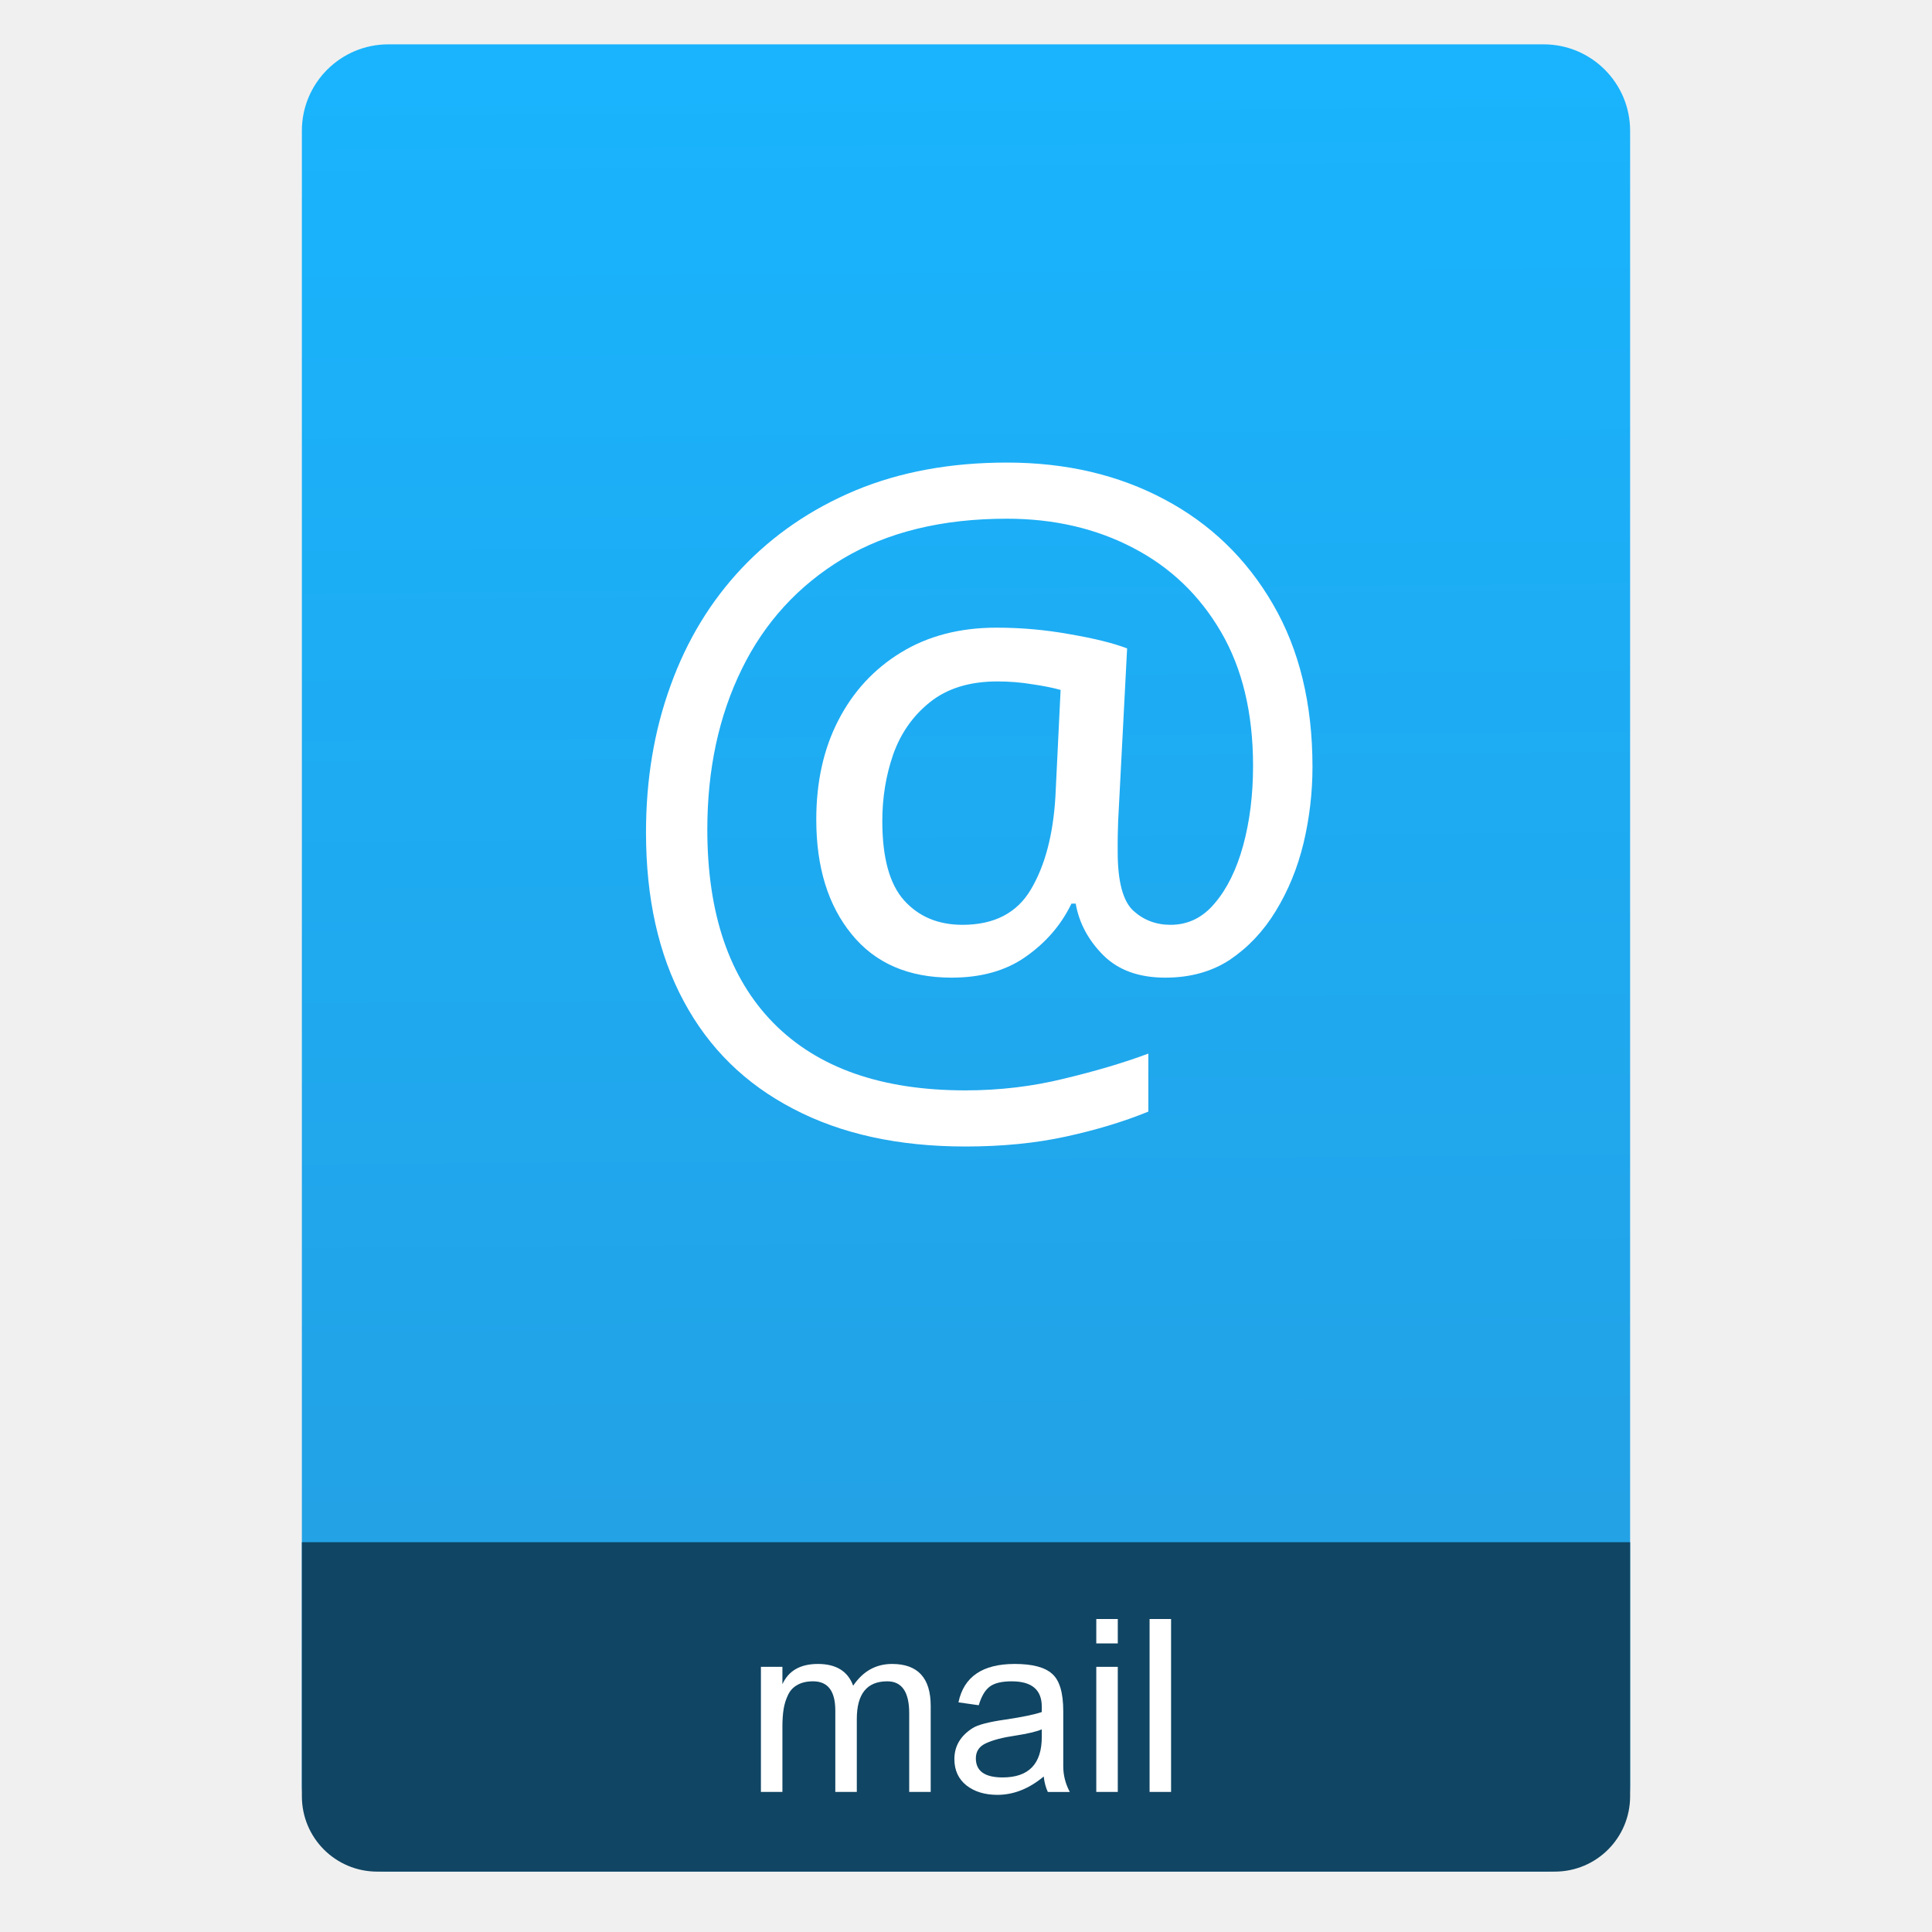
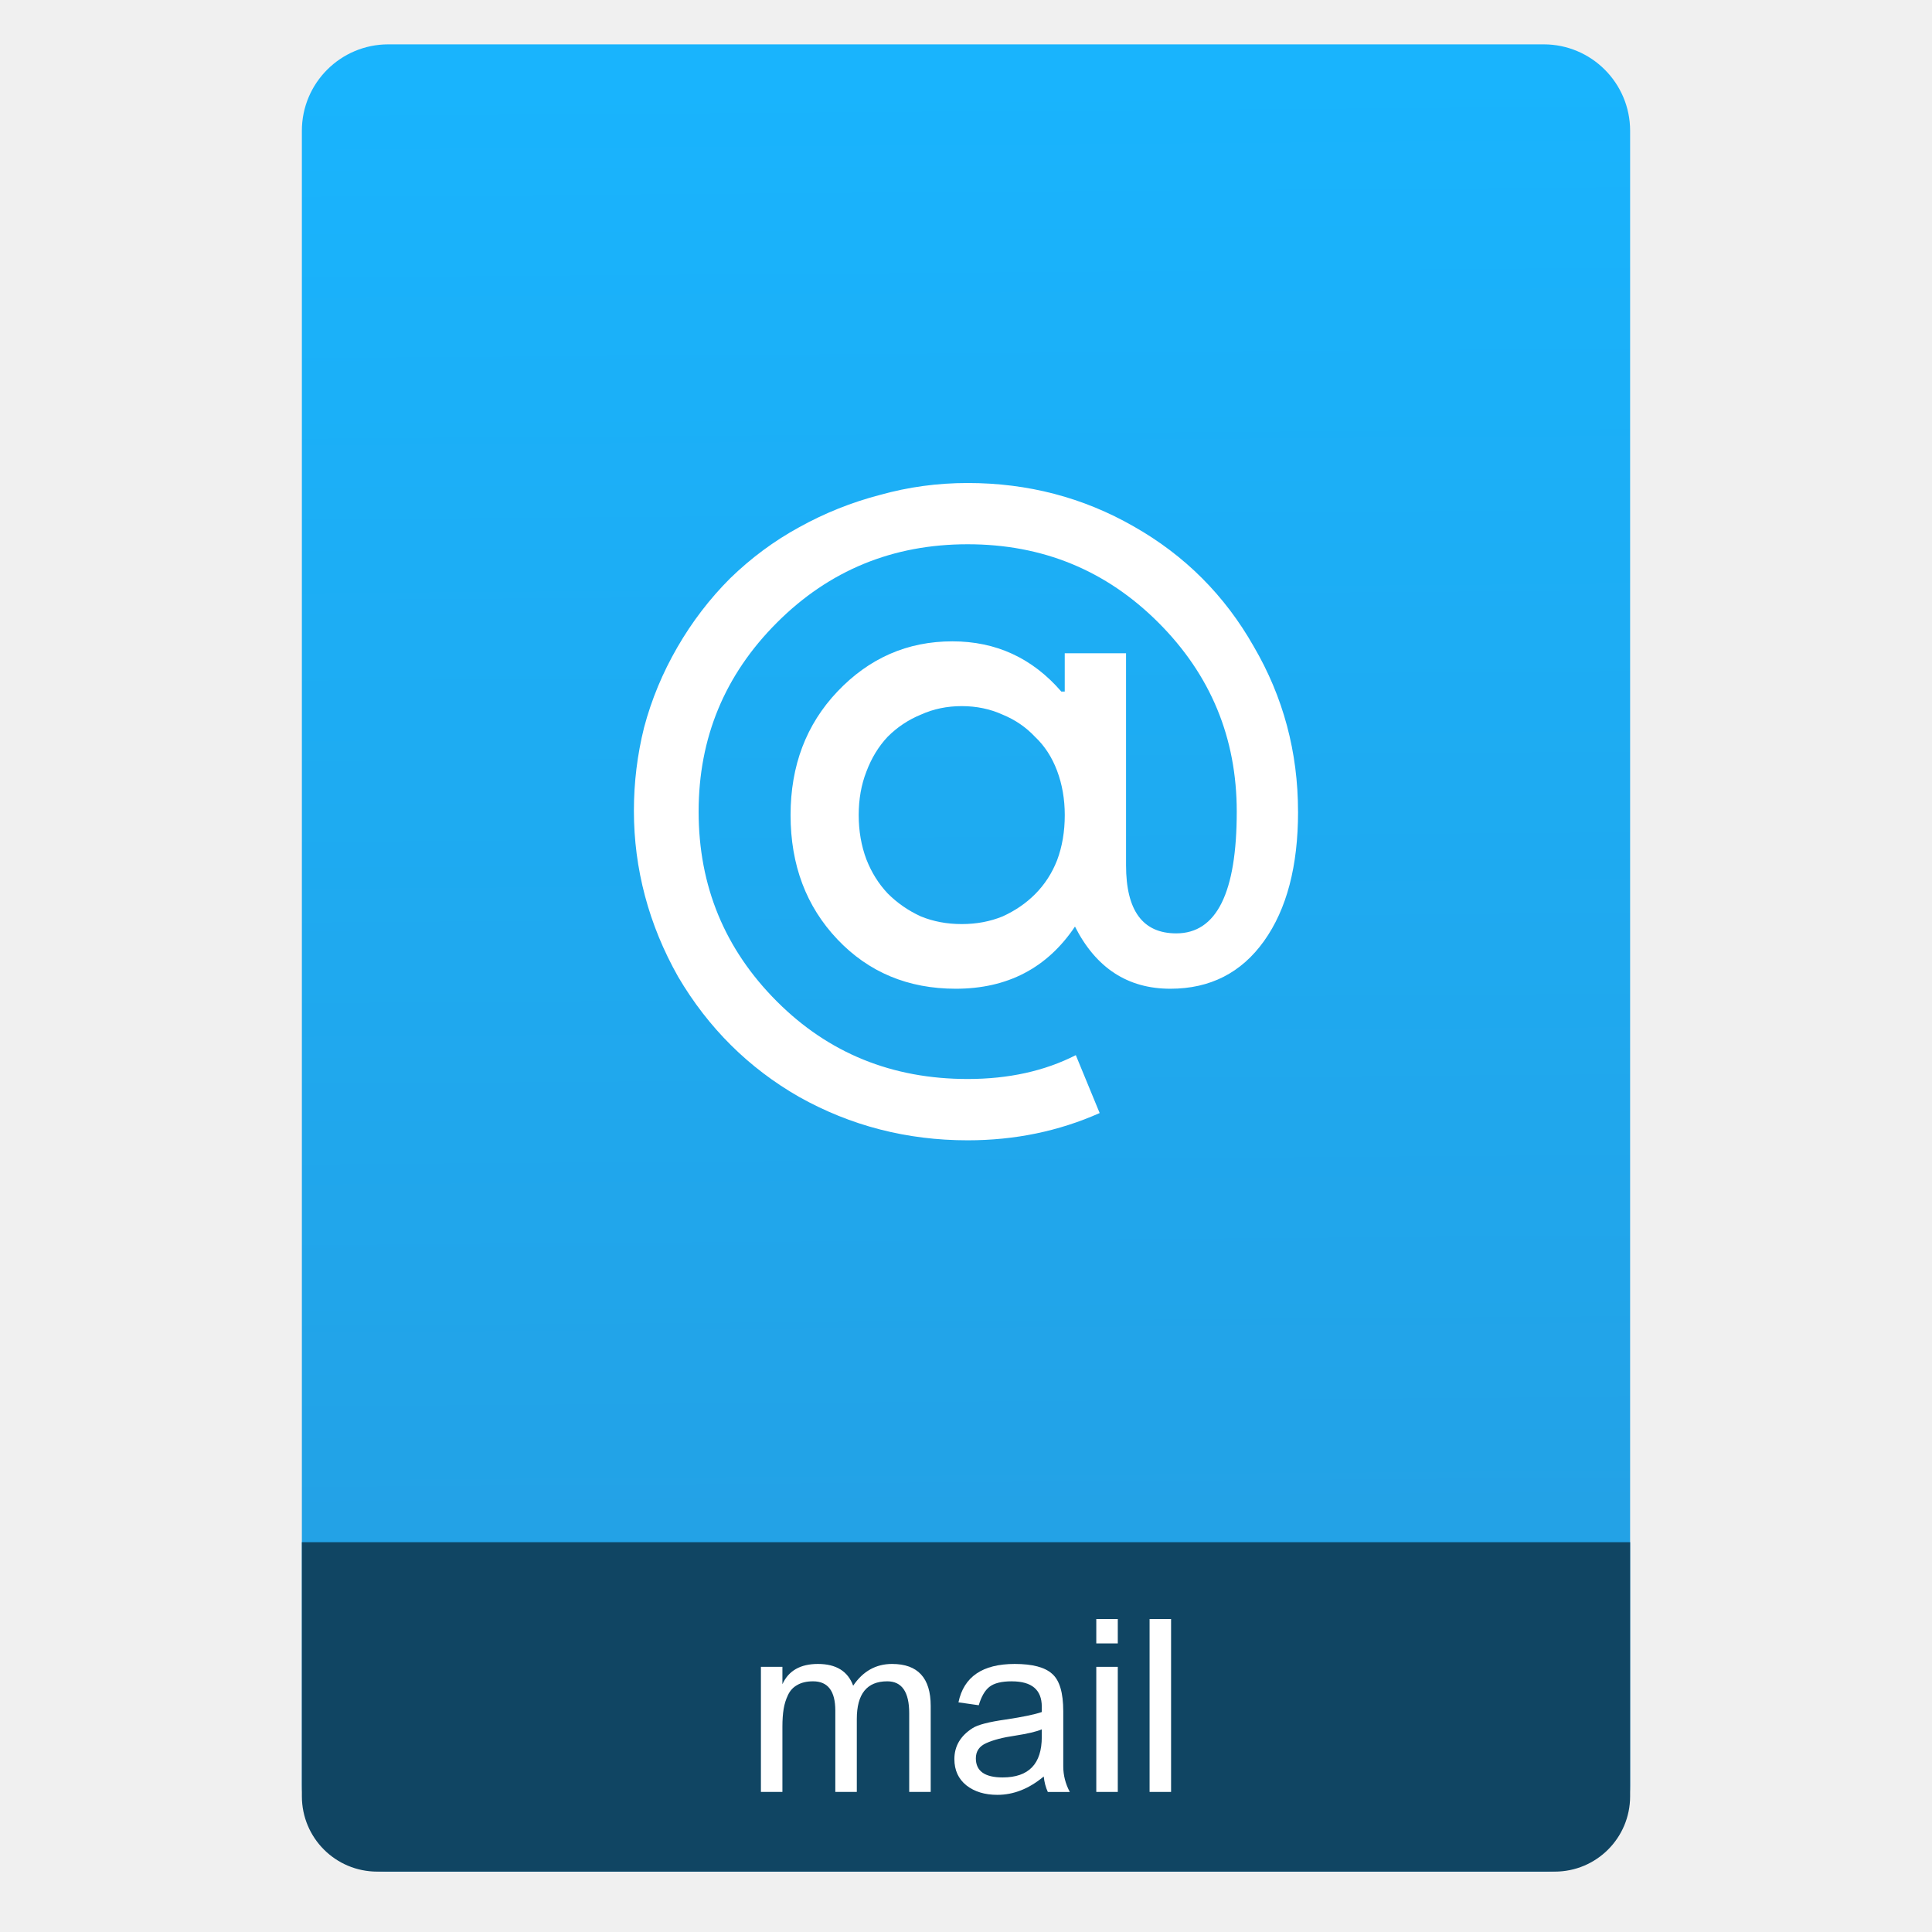
<svg xmlns="http://www.w3.org/2000/svg" xmlns:ns1="http://www.openswatchbook.org/uri/2009/osb" xmlns:xlink="http://www.w3.org/1999/xlink" width="64" viewBox="0 0 64 64" height="64" id="svg2" version="1.1">
  <defs id="defs12">
    <linearGradient ns1:paint="gradient" id="linearGradient4207">
      <stop id="stop3371" offset="0" style="stop-color:#3498db;stop-opacity:1;" />
      <stop id="stop3373" offset="1" style="stop-color:#3498db;stop-opacity:0;" />
    </linearGradient>
    <linearGradient xlink:href="#linearGradient4422-91" id="linearGradient4182" x1="-74.929" y1="52.199" x2="-75.26" y2="2.356" gradientUnits="userSpaceOnUse" gradientTransform="matrix(1.07499,0,0,1.17929,56.68895,-0.2573552)" />
    <linearGradient id="linearGradient5002">
      <stop style="stop-color:#2e5d89;stop-opacity:1" offset="0" id="stop5004" />
      <stop style="stop-color:#1b92f4;stop-opacity:1" offset="1" id="stop5006" />
    </linearGradient>
    <linearGradient id="linearGradient4422-9">
      <stop id="stop4424-7" offset="0" style="stop-color:#ffa400;stop-opacity:1" />
      <stop id="stop4426-7" offset="1" style="stop-color:#ffdd00;stop-opacity:1" />
    </linearGradient>
    <linearGradient id="linearGradient4422-1">
      <stop id="stop4424-78" offset="0" style="stop-color:#8798a9;stop-opacity:1" />
      <stop id="stop4426-8" offset="1" style="stop-color:#aeb6be;stop-opacity:1" />
    </linearGradient>
    <linearGradient y2="527.798" x2="415.571" y1="512.798" x1="400.571" gradientUnits="userSpaceOnUse" id="linearGradient5024" xlink:href="#linearGradient5002" gradientTransform="matrix(1.181818,0,0,1.181818,-74.28571,-95.73208)" />
    <linearGradient y2="527.798" x2="415.571" y1="512.798" x1="400.571" gradientUnits="userSpaceOnUse" id="linearGradient5026" xlink:href="#linearGradient5002" gradientTransform="translate(79,3.656239)" />
    <linearGradient gradientTransform="matrix(1.181818,0,0,1.181818,6.714285,-89.23598)" xlink:href="#linearGradient5002" id="linearGradient5028" gradientUnits="userSpaceOnUse" x1="400.571" y1="512.798" x2="415.571" y2="527.798" />
    <linearGradient gradientTransform="matrix(1.181818,0,0,1.181818,3.714275,-96.23596)" xlink:href="#linearGradient5002" id="linearGradient5030" gradientUnits="userSpaceOnUse" x1="400.571" y1="512.798" x2="415.571" y2="527.798" />
    <linearGradient id="linearGradient4351">
      <stop style="stop-color:#ffd6af;stop-opacity:1" offset="0" id="stop4353" />
      <stop style="stop-color:#fffcf9;stop-opacity:1" offset="1" id="stop4355" />
    </linearGradient>
    <linearGradient id="linearGradient4300">
      <stop style="stop-color:#f62459;stop-opacity:1" offset="0" id="stop4302" />
      <stop style="stop-color:#f73768;stop-opacity:1" offset="1" id="stop4304" />
    </linearGradient>
    <linearGradient id="linearGradient4422">
      <stop id="stop4424" offset="0" style="stop-color:#1a85f2;stop-opacity:1" />
      <stop id="stop4426" offset="1" style="stop-color:#1fb0f9;stop-opacity:1" />
    </linearGradient>
    <linearGradient id="linearGradient4256">
      <stop style="stop-color:#8cbdf8;stop-opacity:1;" offset="0" id="stop4258" />
      <stop style="stop-color:#d5e8ff;stop-opacity:1;" offset="1" id="stop4260" />
    </linearGradient>
    <linearGradient id="linearGradient4300-2">
      <stop style="stop-color:#3a539b;stop-opacity:1" offset="0" id="stop4302-4" />
      <stop style="stop-color:#3f5aa9;stop-opacity:1" offset="1" id="stop4304-1" />
    </linearGradient>
    <linearGradient id="linearGradient4422-4">
      <stop style="stop-color:#d1d7df;stop-opacity:1" offset="0" id="stop4424-3" />
      <stop style="stop-color:#e0e5e7;stop-opacity:1" offset="1" id="stop4426-4" />
    </linearGradient>
    <linearGradient id="linearGradient4422-41">
      <stop id="stop4424-2" offset="0" style="stop-color:#13b89f;stop-opacity:1" />
      <stop id="stop4426-43" offset="1" style="stop-color:#3aedca;stop-opacity:1" />
    </linearGradient>
    <linearGradient id="linearGradient4351-9">
      <stop style="stop-color:#fddda3;stop-opacity:1" offset="0" id="stop4353-1" />
      <stop style="stop-color:#fde3a7;stop-opacity:1" offset="1" id="stop4355-7" />
    </linearGradient>
    <linearGradient id="linearGradient4300-0">
      <stop style="stop-color:#f39c12;stop-opacity:1;" offset="0" id="stop4302-9" />
      <stop style="stop-color:#f89406;stop-opacity:1" offset="1" id="stop4304-7" />
    </linearGradient>
    <clipPath clipPathUnits="userSpaceOnUse" id="clipPath4157">
      <path d="m 27.643,3.295 13.086,13.086 -11.072,0 c -0.978,0 -2.013,-1.035 -2.013,-2.013 l 0,-11.072 z" id="path4159" style="fill:#f9f8f2;fill-opacity:1;stroke-width:1.007" />
    </clipPath>
    <linearGradient id="linearGradient4422-3">
      <stop style="stop-color:#ff721a;stop-opacity:1" offset="0" id="stop4424-7-3" />
      <stop style="stop-color:#fbb521;stop-opacity:1" offset="1" id="stop4426-91" />
    </linearGradient>
    <linearGradient id="linearGradient8467">
      <stop id="stop8469" style="stop-color:#d3d3d3;stop-opacity:1" offset="0" />
      <stop id="stop8471" style="stop-color:#fcf9f9;stop-opacity:1" offset="1" />
    </linearGradient>
    <linearGradient id="linearGradient4300-3">
      <stop style="stop-color:#f39c12;stop-opacity:1;" offset="0" id="stop4302-0" />
      <stop style="stop-color:#f9a11f;stop-opacity:1" offset="1" id="stop4304-0" />
    </linearGradient>
    <linearGradient id="linearGradient4422-04">
      <stop style="stop-color:#db733d;stop-opacity:1" offset="0" id="stop4424-0" />
      <stop style="stop-color:#ff8f65;stop-opacity:1" offset="1" id="stop4426-9" />
    </linearGradient>
    <linearGradient id="linearGradient4422-4-7">
      <stop style="stop-color:#14b59e;stop-opacity:1" offset="0" id="stop4424-5" />
      <stop style="stop-color:#33d6b6;stop-opacity:1" offset="1" id="stop4426-7-9" />
    </linearGradient>
    <linearGradient id="linearGradient4351-3">
      <stop style="stop-color:#c8e3fe;stop-opacity:1" offset="0" id="stop4353-5" />
      <stop style="stop-color:#ffffff;stop-opacity:1" offset="1" id="stop4355-4" />
    </linearGradient>
    <linearGradient id="linearGradient4300-2-8">
      <stop id="stop4302-4-2" offset="0" style="stop-color:#7fcc74;stop-opacity:1" />
      <stop id="stop4304-1-2" offset="1" style="stop-color:#87d37c;stop-opacity:1" />
    </linearGradient>
    <linearGradient y2="527.798" x2="415.571" y1="512.798" x1="400.571" gradientUnits="userSpaceOnUse" id="linearGradient5356" xlink:href="#linearGradient5002" gradientTransform="matrix(1.181818,0,0,1.181818,-74.28571,-95.73208)" />
    <linearGradient y2="527.798" x2="415.571" y1="512.798" x1="400.571" gradientUnits="userSpaceOnUse" id="linearGradient5358" xlink:href="#linearGradient5002" gradientTransform="translate(79,3.656239)" />
    <linearGradient gradientTransform="matrix(1.181818,0,0,1.181818,6.714285,-89.23598)" xlink:href="#linearGradient5002" id="linearGradient5360" gradientUnits="userSpaceOnUse" x1="400.571" y1="512.798" x2="415.571" y2="527.798" />
    <linearGradient gradientTransform="matrix(1.181818,0,0,1.181818,3.714275,-96.23596)" xlink:href="#linearGradient5002" id="linearGradient5362" gradientUnits="userSpaceOnUse" x1="400.571" y1="512.798" x2="415.571" y2="527.798" />
    <linearGradient y2="527.798" x2="415.571" y1="512.798" x1="400.571" gradientUnits="userSpaceOnUse" id="linearGradient5602" xlink:href="#linearGradient5002" gradientTransform="matrix(1.181818,0,0,1.181818,-74.28571,-95.73208)" />
    <linearGradient y2="527.798" x2="415.571" y1="512.798" x1="400.571" gradientUnits="userSpaceOnUse" id="linearGradient5604" xlink:href="#linearGradient5002" gradientTransform="translate(79,3.656239)" />
    <linearGradient gradientTransform="matrix(1.181818,0,0,1.181818,6.714285,-89.23598)" xlink:href="#linearGradient5002" id="linearGradient5606" gradientUnits="userSpaceOnUse" x1="400.571" y1="512.798" x2="415.571" y2="527.798" />
    <linearGradient gradientTransform="matrix(1.181818,0,0,1.181818,3.714275,-96.23596)" xlink:href="#linearGradient5002" id="linearGradient5608" gradientUnits="userSpaceOnUse" x1="400.571" y1="512.798" x2="415.571" y2="527.798" />
    <clipPath clipPathUnits="userSpaceOnUse" id="clipPath4157-9">
      <path d="m 27.643,3.295 13.086,13.086 -11.072,0 c -0.978,0 -2.013,-1.035 -2.013,-2.013 l 0,-11.072 z" id="path4159-4" style="fill:#f9f8f2;fill-opacity:1;stroke-width:1.007" />
    </clipPath>
    <linearGradient y2="527.798" x2="415.571" y1="512.798" x1="400.571" gradientUnits="userSpaceOnUse" id="linearGradient5959" xlink:href="#linearGradient5002" gradientTransform="matrix(1.181818,0,0,1.181818,-74.28571,-95.73208)" />
    <linearGradient y2="527.798" x2="415.571" y1="512.798" x1="400.571" gradientUnits="userSpaceOnUse" id="linearGradient5961" xlink:href="#linearGradient5002" gradientTransform="translate(79,3.656239)" />
    <linearGradient gradientTransform="matrix(1.181818,0,0,1.181818,6.714285,-89.23598)" xlink:href="#linearGradient5002" id="linearGradient5963" gradientUnits="userSpaceOnUse" x1="400.571" y1="512.798" x2="415.571" y2="527.798" />
    <linearGradient gradientTransform="matrix(1.181818,0,0,1.181818,3.714275,-96.23596)" xlink:href="#linearGradient5002" id="linearGradient5965" gradientUnits="userSpaceOnUse" x1="400.571" y1="512.798" x2="415.571" y2="527.798" />
    <linearGradient id="linearGradient8449">
      <stop offset="0" style="stop-color:#aa49ee;stop-opacity:1" id="stop8451" />
      <stop offset="1" style="stop-color:#f461d4;stop-opacity:1" id="stop8453" />
    </linearGradient>
    <linearGradient id="linearGradient4422-91">
      <stop style="stop-color:#259ee1;stop-opacity:1" offset="0" id="stop4424-04" />
      <stop style="stop-color:#19b4fd;stop-opacity:1" offset="1" id="stop4426-49" />
    </linearGradient>
    <linearGradient id="linearGradient5263-5">
      <stop offset="0" style="stop-color:#e9e9e9;stop-opacity:1" id="stop5265-0" />
      <stop offset="1" style="stop-color:#f9f9f9;stop-opacity:1" id="stop5267-9" />
    </linearGradient>
  </defs>
  <g id="g4186" transform="translate(56.39177,-0.1767767)">
    <rect ry="2.864" y="1.646" x="-46.392" height="60.531" width="44" id="rect4174" style="opacity:1;fill:url(#linearGradient4182);fill-opacity:1;stroke:none;stroke-width:0.321;stroke-linecap:round;stroke-linejoin:round;stroke-miterlimit:4;stroke-dasharray:none;stroke-dashoffset:0;stroke-opacity:1" />
    <path style="opacity:1;fill:#104563;fill-opacity:1;stroke:none;stroke-width:0.185;stroke-linecap:round;stroke-linejoin:round;stroke-miterlimit:4;stroke-dasharray:none;stroke-dashoffset:0;stroke-opacity:1" d="M 10 51.088 L 10 56.801 L 10 59 L 10 59.5 C 10 60.885 11.115 62 12.5 62 L 51.5 62 C 52.885 62 54 60.885 54 59.5 L 54 59 L 54 56.801 L 54 51.088 L 10 51.088 z " transform="translate(-56.39177,0.1767767)" id="rect4162" />
    <g aria-label="mail" style="font-style:normal;font-weight:normal;font-size:18.303px;line-height:125%;font-family:sans-serif;text-align:start;letter-spacing:11.14px;word-spacing:0px;text-anchor:start;fill:#ffffff;fill-opacity:1;stroke:none;stroke-width:1.22px;stroke-linecap:butt;stroke-linejoin:miter;stroke-opacity:1" id="text4610" transform="matrix(0.8195497,0,0,0.8195497,35.17663,15.39742)">
      <path d="m -78.865,49.387 q -0.381,0 -0.634,0.146 -0.254,0.137 -0.381,0.41 -0.127,0.264 -0.176,0.566 -0.049,0.303 -0.049,0.713 v 2.636 h -0.869 v -5.056 h 0.869 v 0.703 q 0.371,-0.82 1.435,-0.82 1.103,0 1.425,0.879 0.595,-0.879 1.572,-0.879 1.562,0 1.562,1.698 v 3.475 h -0.869 v -3.182 q 0,-1.289 -0.888,-1.289 -1.23,0 -1.23,1.523 v 2.948 h -0.869 V 50.568 q 0,-1.181 -0.898,-1.181 z" style="font-style:normal;font-variant:normal;font-weight:normal;font-stretch:normal;font-size:9.761px;font-family:Garuda;-inkscape-font-specification:Garuda;letter-spacing:0px;fill:#ffffff;stroke-width:1.22px" id="path4612" />
      <path d="m -70.831,49.387 q -0.625,0 -0.908,0.225 -0.273,0.215 -0.43,0.742 l -0.82,-0.117 q 0.322,-1.552 2.274,-1.552 1.074,0 1.513,0.4 0.449,0.39 0.449,1.513 v 2.226 q 0,0.537 0.264,1.035 h -0.888 q -0.127,-0.273 -0.166,-0.625 -0.888,0.742 -1.874,0.742 -0.761,0 -1.249,-0.381 -0.488,-0.39 -0.488,-1.064 0,-0.781 0.732,-1.249 0.312,-0.205 1.347,-0.351 1.035,-0.156 1.454,-0.303 v -0.215 q 0,-1.025 -1.21,-1.025 z m -0.371,3.885 q 1.581,0 1.581,-1.64 v -0.303 q -0.322,0.137 -1.074,0.254 -0.742,0.107 -1.171,0.303 -0.42,0.185 -0.42,0.615 0,0.771 1.084,0.771 z" style="font-style:normal;font-variant:normal;font-weight:normal;font-stretch:normal;font-size:9.761px;font-family:Garuda;-inkscape-font-specification:Garuda;letter-spacing:0px;fill:#ffffff;stroke-width:1.22px" id="path4614" />
      <path d="m -67.418,47.855 v -0.986 h 0.869 v 0.986 z m 0,6.003 v -5.056 h 0.869 v 5.056 z" style="font-style:normal;font-variant:normal;font-weight:normal;font-stretch:normal;font-size:9.761px;font-family:Garuda;-inkscape-font-specification:Garuda;letter-spacing:0px;fill:#ffffff;stroke-width:1.22px" id="path4616" />
      <path d="m -65.264,53.858 v -6.989 h 0.869 v 6.989 z" style="font-style:normal;font-variant:normal;font-weight:normal;font-stretch:normal;font-size:9.761px;font-family:Garuda;-inkscape-font-specification:Garuda;letter-spacing:0px;fill:#ffffff;stroke-width:1.22px" id="path4618" />
    </g>
-     <text id="text6916" y="35.638" x="-36.633" style="font-style:normal;font-weight:normal;font-size:9.835px;line-height:0%;font-family:sans-serif;letter-spacing:0px;word-spacing:0px;fill:#000000;fill-opacity:1;stroke:none;stroke-width:0.82px;stroke-linecap:butt;stroke-linejoin:miter;stroke-opacity:1" xml:space="preserve">
-       <tspan style="font-style:normal;font-variant:normal;font-weight:normal;font-stretch:normal;font-size:28.205px;line-height:1.25;font-family:'Product Sans';-inkscape-font-specification:'Product Sans';fill:#ffffff;fill-opacity:1;stroke-width:0.82px" y="35.638" x="-36.633" id="tspan6918">@</tspan>
-     </text>
+     <g aria-label="@" style="font-style:normal;font-weight:normal;font-size:9.835px;line-height:0%;font-family:sans-serif;letter-spacing:0px;word-spacing:0px;fill:#000000;fill-opacity:1;stroke:none;stroke-width:0.82px;stroke-linecap:butt;stroke-linejoin:miter;stroke-opacity:1" id="text6916">
+       <path d="m -13.392,27.064 q 0,2.708 -1.128,4.287 -1.128,1.579 -3.103,1.579 -2.115,0 -3.159,-2.059 -1.382,2.059 -3.949,2.059 -2.369,0 -3.921,-1.636 -1.551,-1.636 -1.551,-4.118 0,-2.454 1.551,-4.09 1.579,-1.664 3.808,-1.664 2.172,0 3.61,1.664 h 0.113 v -1.269 h 2.031 v 7.023 q 0,2.256 1.664,2.256 2.003,0 2.003,-4.033 0,-3.667 -2.595,-6.262 -2.595,-2.595 -6.318,-2.595 -3.723,0 -6.318,2.595 -2.595,2.595 -2.595,6.262 0,3.695 2.595,6.29 2.567,2.567 6.318,2.567 2.031,0 3.582,-0.79 l 0.79,1.918 q -2.031,0.903 -4.372,0.903 -3.018,0 -5.585,-1.438 -2.51,-1.438 -4.005,-3.977 -0.733,-1.297 -1.1,-2.679 -0.367,-1.382 -0.367,-2.821 0,-1.41 0.338,-2.764 0.367,-1.382 1.1,-2.651 0.733,-1.269 1.749,-2.285 1.044,-1.015 2.285,-1.692 1.269,-0.705 2.679,-1.072 1.41,-0.395 2.905,-0.395 2.99,0 5.5,1.438 2.538,1.438 3.977,3.977 1.467,2.51 1.467,5.472 z m -14.554,0.113 q 0,0.79 0.254,1.467 0.254,0.649 0.705,1.128 0.479,0.479 1.1,0.762 0.621,0.254 1.354,0.254 0.733,0 1.354,-0.254 0.621,-0.282 1.072,-0.733 0.479,-0.479 0.733,-1.128 0.254,-0.677 0.254,-1.495 0,-0.79 -0.254,-1.467 -0.254,-0.677 -0.733,-1.128 -0.451,-0.479 -1.072,-0.733 -0.621,-0.282 -1.354,-0.282 -0.733,0 -1.354,0.282 -0.621,0.254 -1.1,0.733 -0.451,0.479 -0.705,1.156 -0.254,0.649 -0.254,1.438 z" style="font-style:normal;font-variant:normal;font-weight:normal;font-stretch:normal;font-size:28.205px;line-height:1.25;font-family:'Product Sans';-inkscape-font-specification:'Product Sans';fill:#ffffff;fill-opacity:1;stroke-width:0.82px" id="path4606" />
+     </g>
    <g id="layer1" transform="translate(-504.8161,-517.9482)">
      <g id="layer1-3" transform="translate(0.4198824,0.03484499)">
        <g id="layer1-7" transform="translate(-37.0744,0.9703255)">
          <g id="g4231-5" transform="matrix(1.526305,0,0,1.526305,376.317,-1040.126)" />
        </g>
      </g>
    </g>
    <g id="layer1-38" transform="translate(-505.0058,-513.7506)">
      <g id="layer1-3-9" transform="translate(0.4198824,0.03484499)">
        <g id="layer1-7-3" transform="translate(-37.0744,0.9703255)">
          <g id="g4231-5-5" transform="matrix(1.526305,0,0,1.526305,376.317,-1040.126)" />
        </g>
      </g>
    </g>
    <g id="layer1-4" transform="translate(-504.2471,-511.7892)">
      <g id="layer1-3-3" transform="translate(0.4198824,0.03484499)" />
    </g>
  </g>
</svg>
